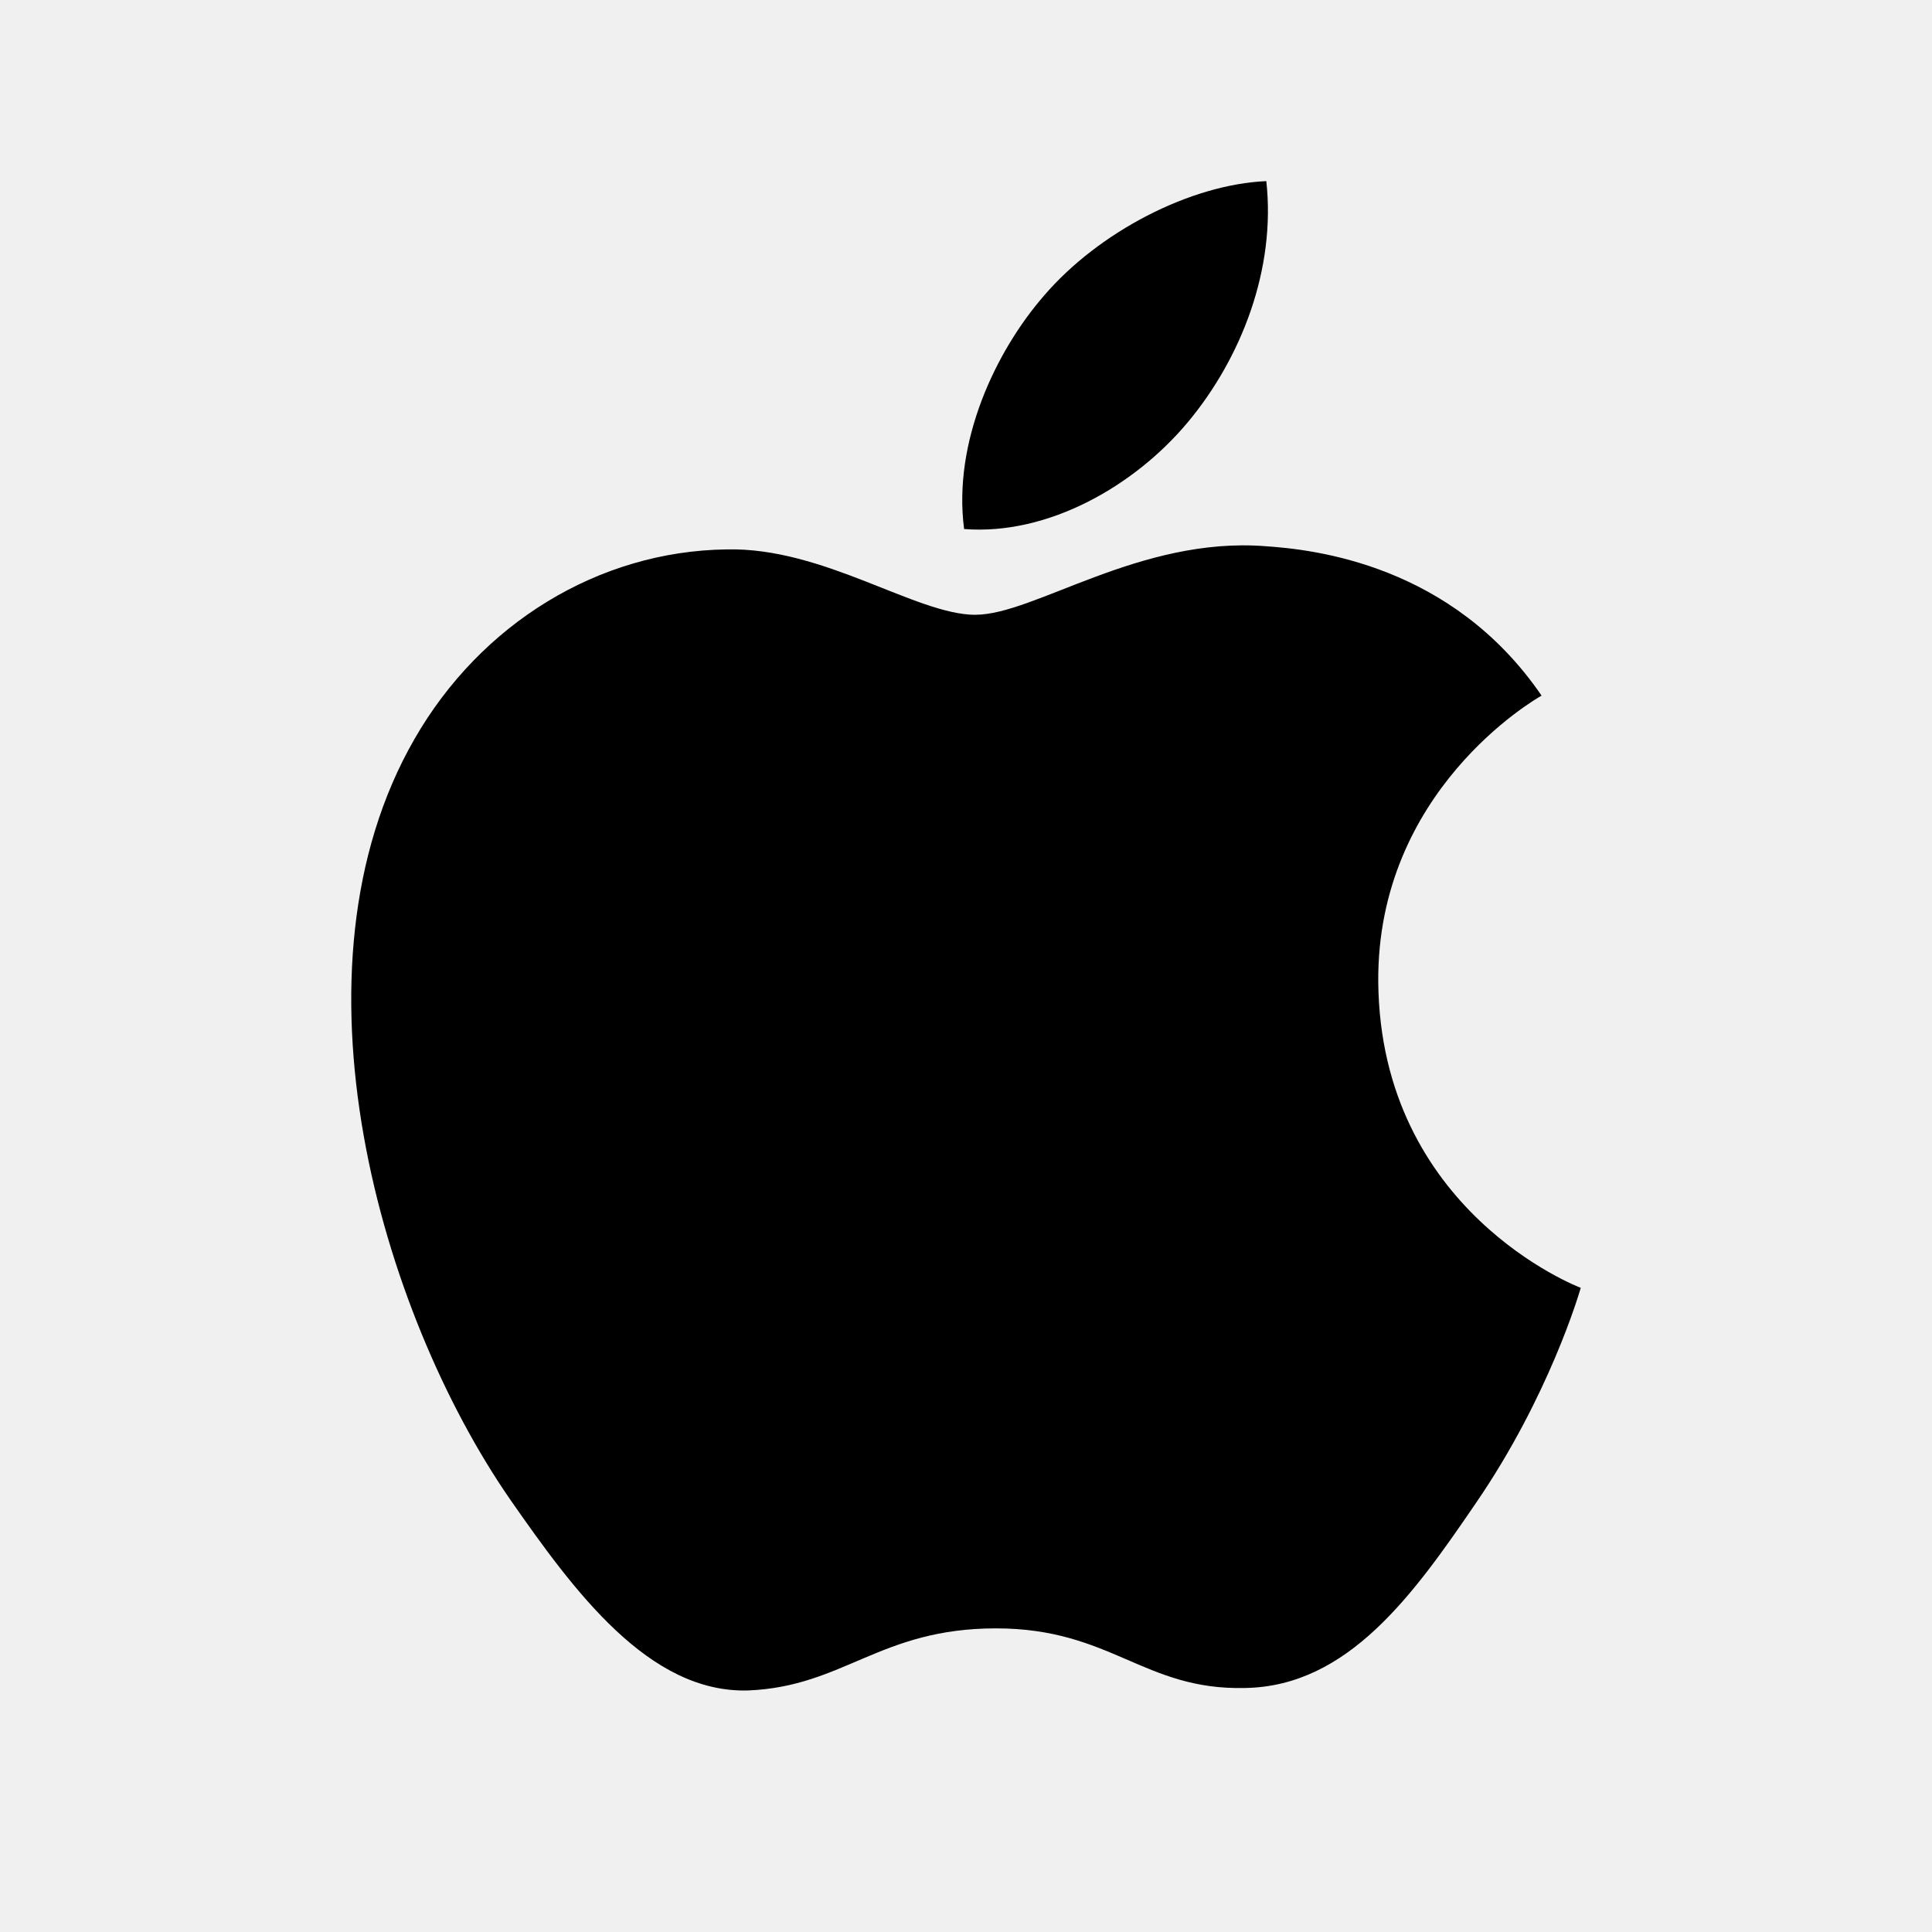
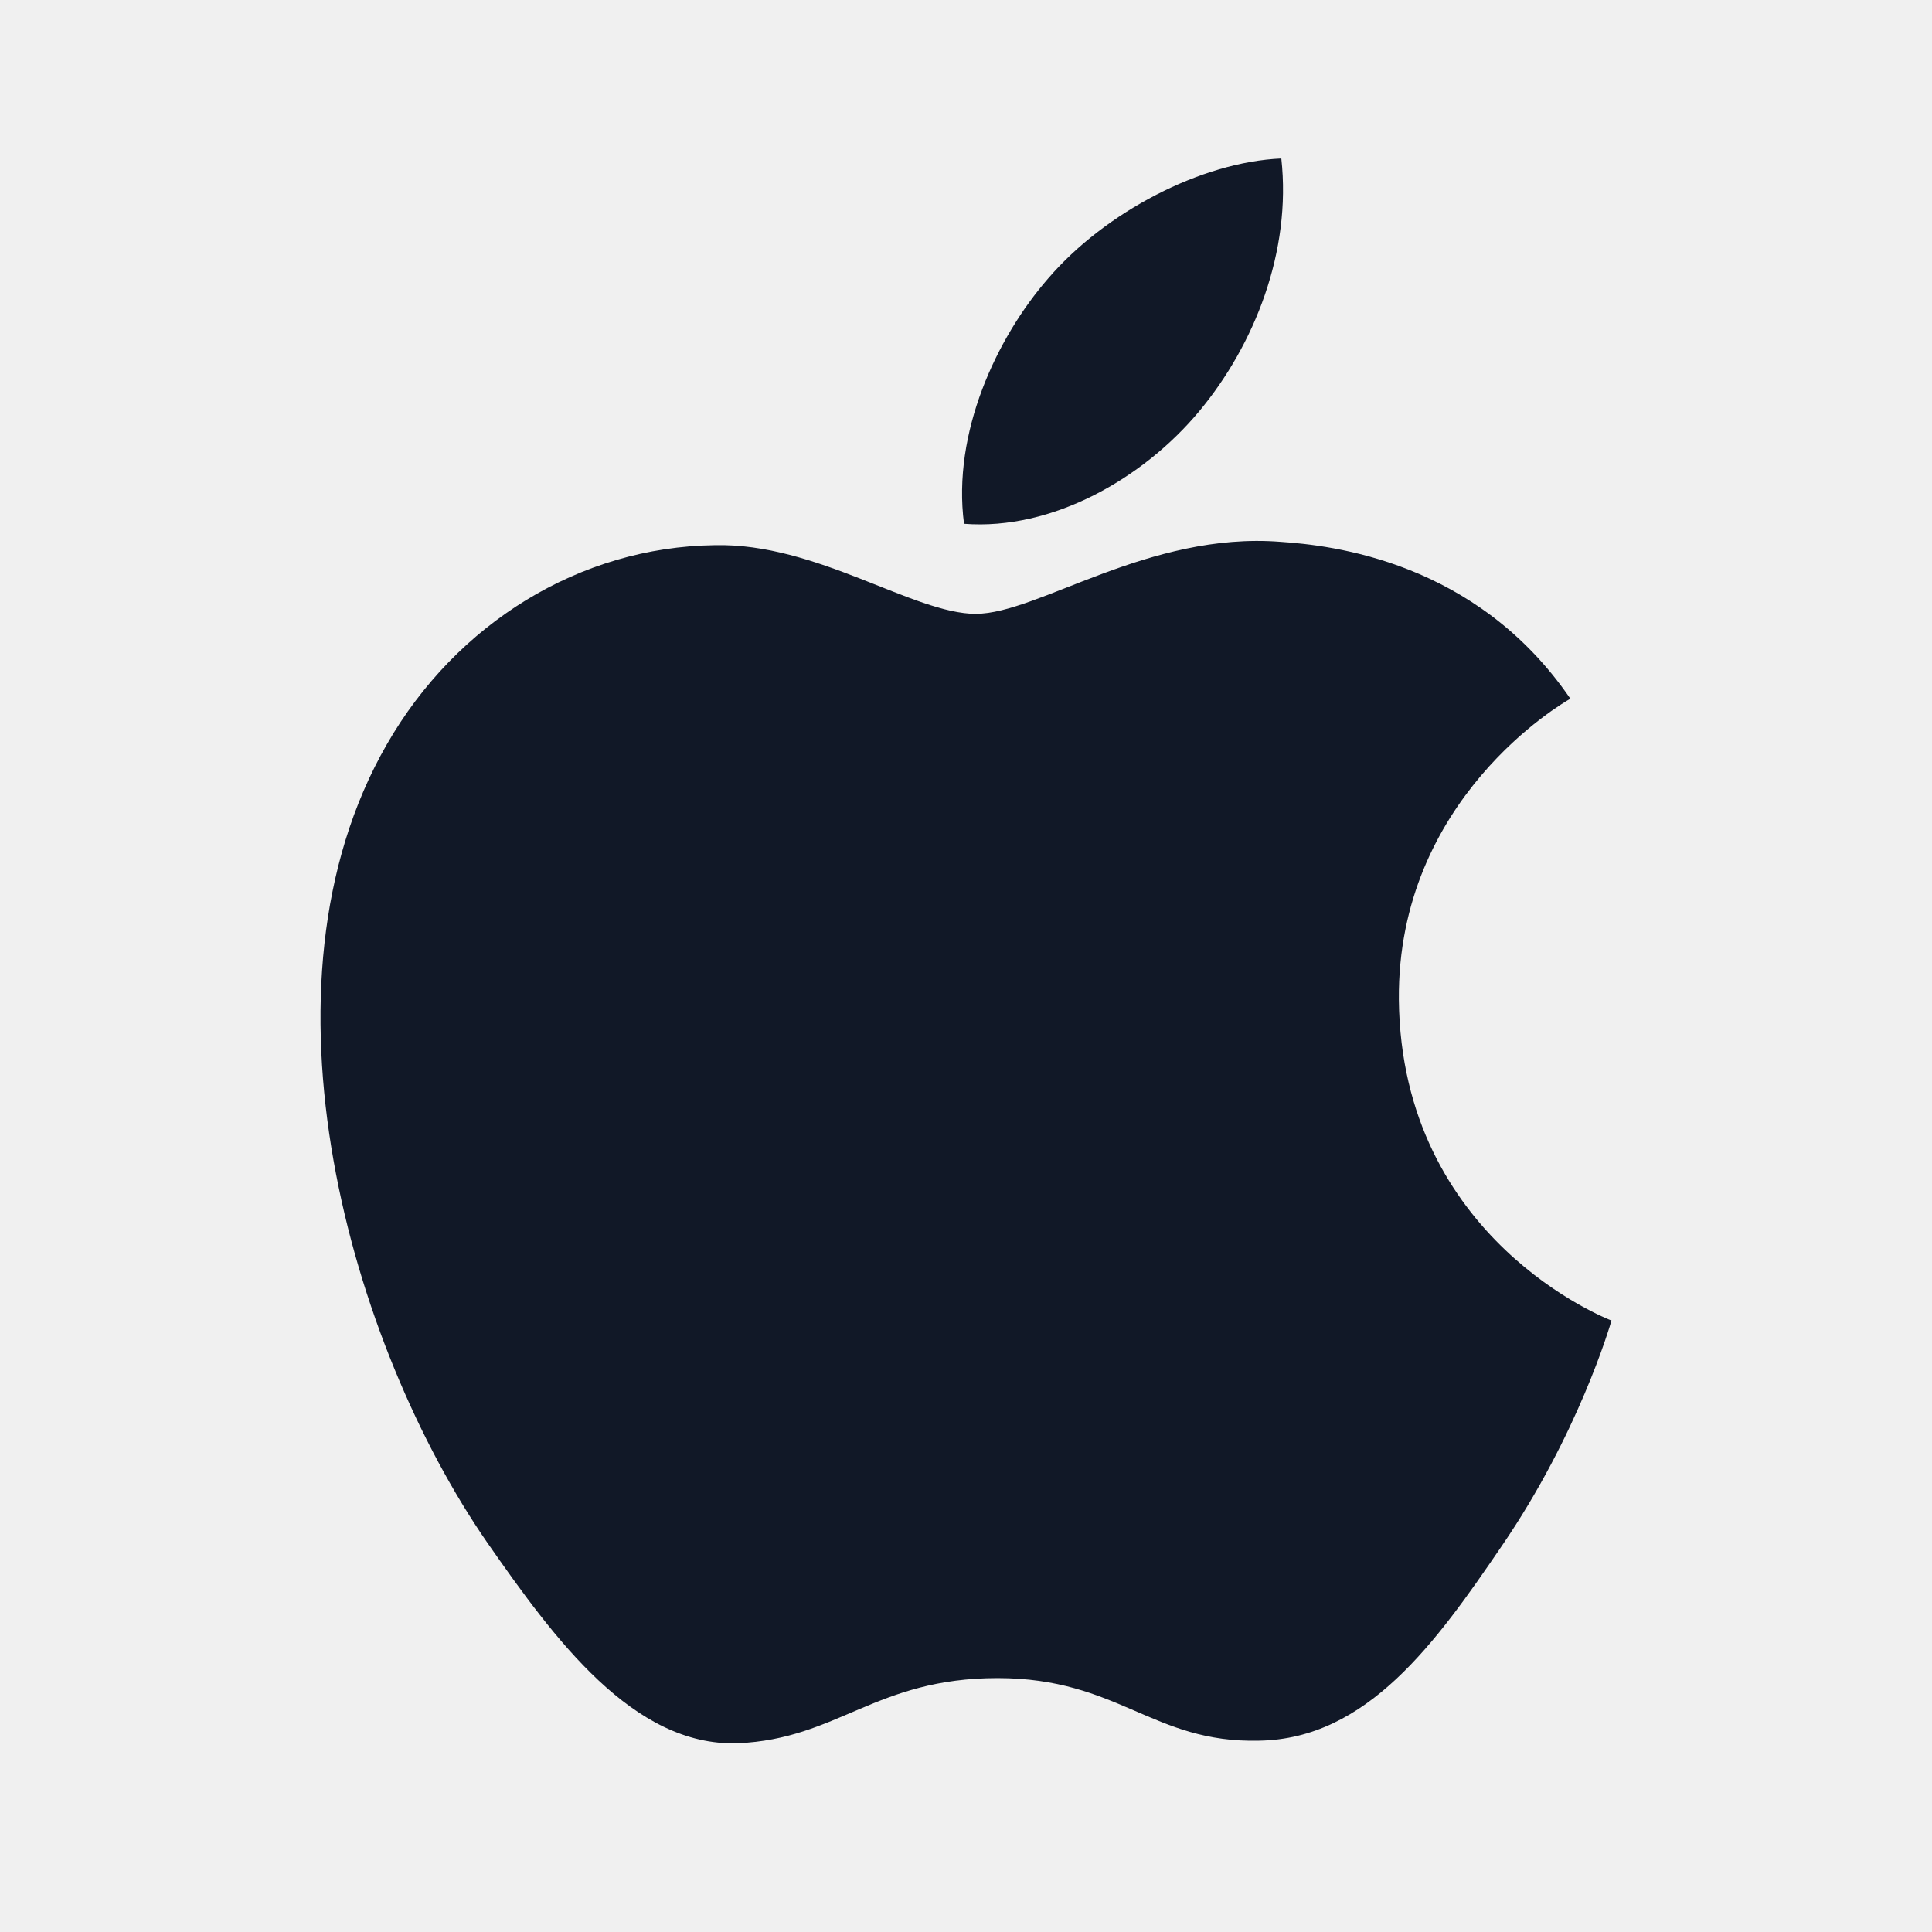
<svg xmlns="http://www.w3.org/2000/svg" viewBox="0 0 512 512" width="512" height="512">
  <style>
-     .apple-mark { fill: #000000; }
+     .apple-mark { fill: #111827; }
    @media (prefers-color-scheme: dark) {
-       .apple-mark { fill: #ffffff; }
+       .apple-mark { fill: #F8FAFC; }
    }
  </style>
-   <g transform="translate(56 48) scale(16.6667)">
-     <path class="apple-mark" d="M12.152 6.896c-.948 0-2.415-1.078-3.96-1.04-2.04.027-3.91 1.183-4.961 3.014-2.117 3.675-.546 9.103 1.519 12.09 1.013 1.454 2.208 3.09 3.792 3.039 1.52-.065 2.09-.987 3.935-.987 1.831 0 2.35.987 3.96.948 1.637-.026 2.676-1.48 3.676-2.948 1.156-1.688 1.636-3.325 1.662-3.415-.039-.013-3.182-1.221-3.22-4.857-.026-3.04 2.48-4.494 2.597-4.559-1.429-2.09-3.623-2.324-4.39-2.376-2-.156-3.675 1.09-4.61 1.09zM15.53 3.83c.843-1.012 1.4-2.427 1.245-3.83-1.207.052-2.662.805-3.532 1.818-.78.896-1.454 2.338-1.273 3.714 1.338.104 2.715-.688 3.559-1.701z" />
+   <g transform="translate(46 42) scale(17.5)">
+     <path class="apple-mark" d="M12.152 6.896c-.948 0-2.415-1.078-3.96-1.04-2.04.027-3.91 1.183-4.961 3.014-2.117 3.675-.546 9.103 1.519 12.09 1.013 1.454 2.208 3.09 3.792 3.039 1.52-.065 2.09-.987 3.935-.987 1.831 0 2.35.987 3.96.948 1.637-.026 2.676-1.48 3.676-2.948 1.156-1.688 1.636-3.325 1.662-3.415-.039-.013-3.182-1.221-3.22-4.857-.026-3.04 2.48-4.494 2.597-4.559-1.429-2.09-3.623-2.324-4.39-2.376-2-.156-3.675 1.09-4.61 1.09zM15.53 3.83c.843-1.012 1.4-2.427 1.245-3.83-1.207.052-2.662.805-3.532 1.818-.78.896-1.454 2.338-1.273 3.714 1.338.104 2.715-.688 3.559-1.701" />
  </g>
</svg>
